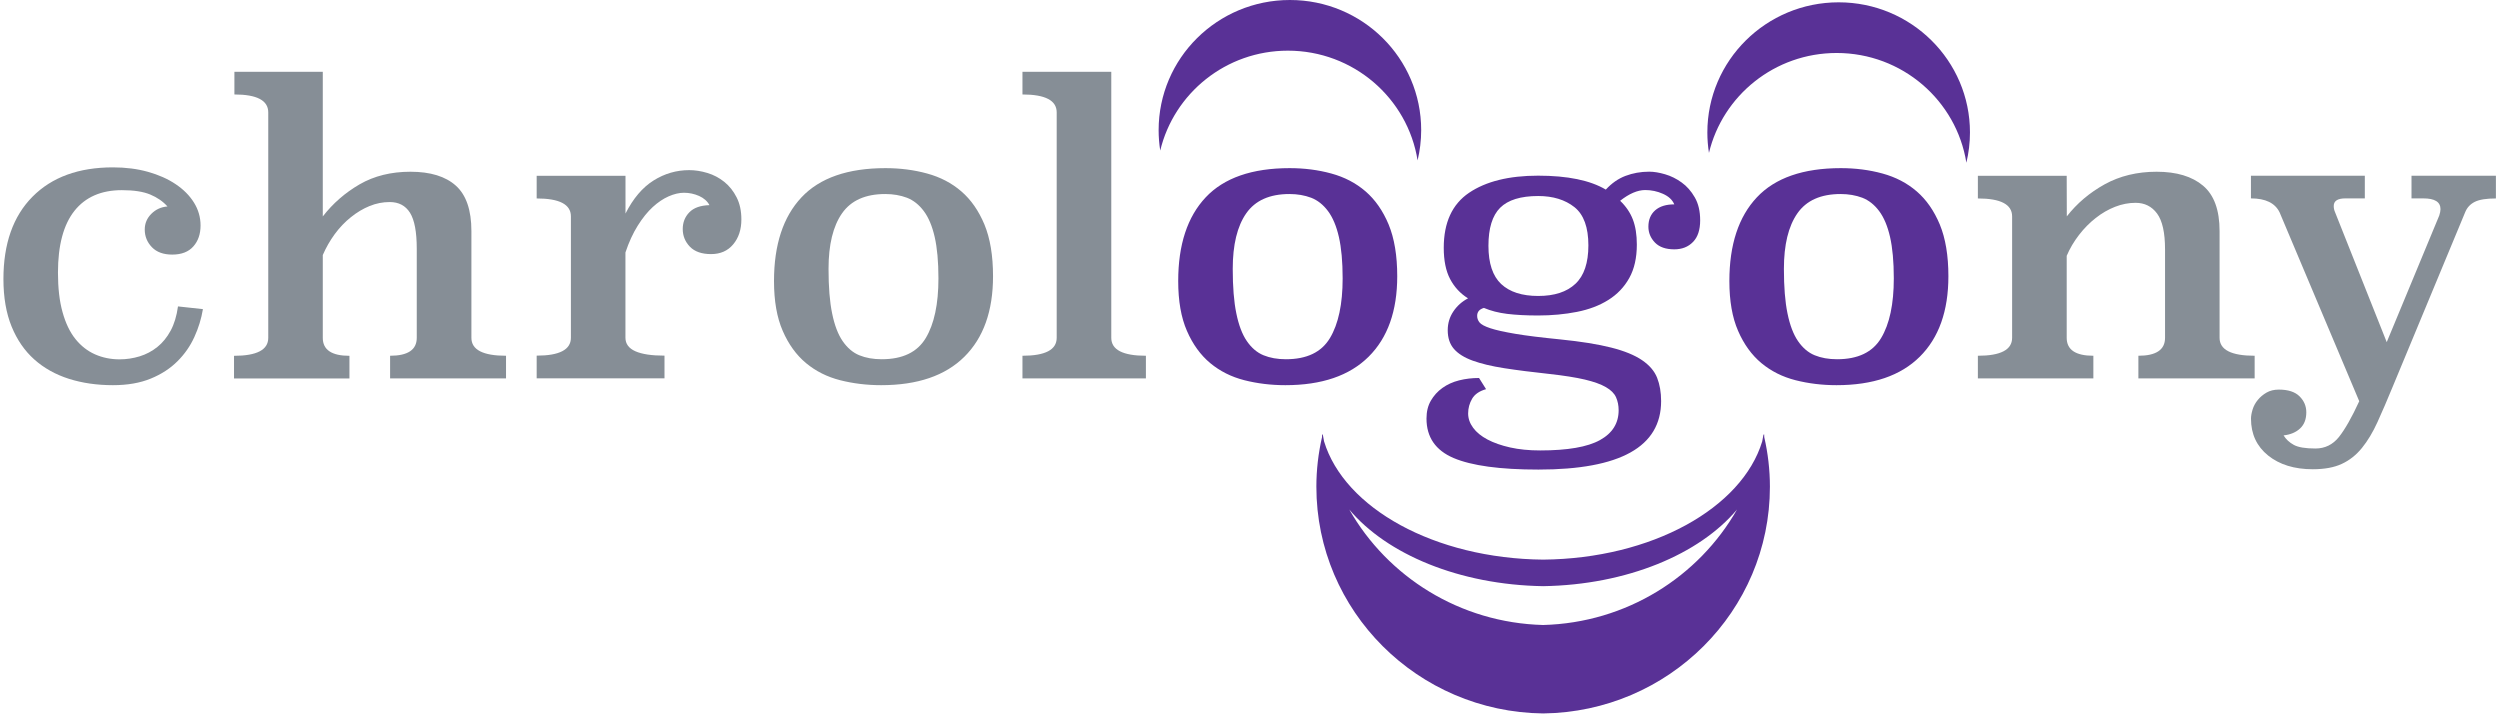
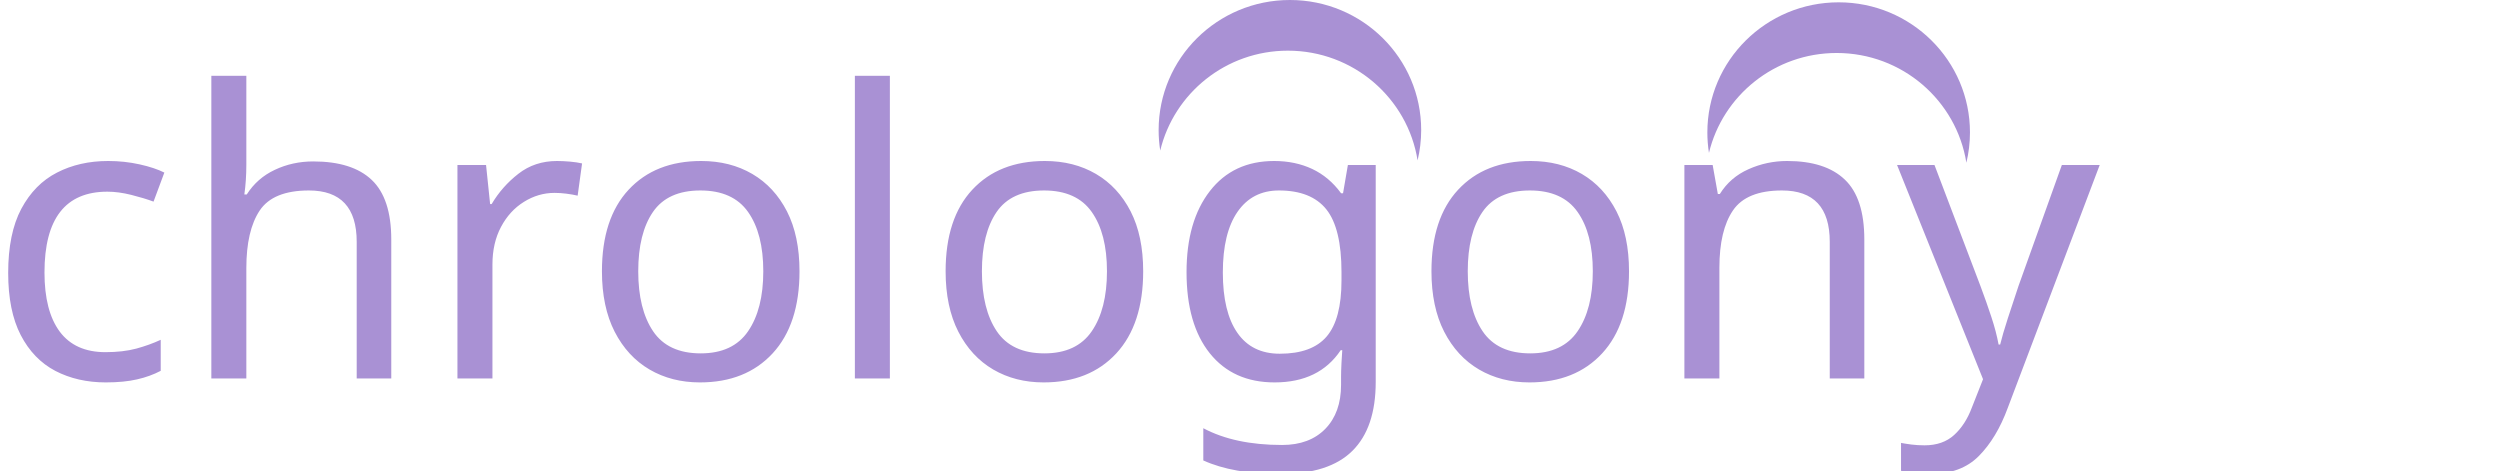
- <svg xmlns="http://www.w3.org/2000/svg" version="1.1" id="Layer_1" x="0px" y="0px" viewBox="0 0 452 129" style="enable-background:new 0 0 452 129;" xml:space="preserve">
+ <svg xmlns="http://www.w3.org/2000/svg" version="1.1" id="Layer_1" x="0px" y="0px" viewBox="0 0 452 85" style="enable-background:new 0 0 452 85;" xml:space="preserve">
  <style type="text/css">
- 	.st0{fill:#868E96;}
- 	.st1{fill:#593196;}
+ 	.st0{fill:#A991D4;}
+ 	.st1{font-family:'Superclarendon-Regular';}
+ 	.st2{font-size:72px;}
</style>
-   <g>
-     <path class="st0" d="M36.69,55.89c-0.29,1.73-0.8,3.41-1.55,5.04c-0.74,1.63-1.76,3.1-3.06,4.39c-1.3,1.3-2.9,2.34-4.82,3.13   c-1.92,0.79-4.2,1.19-6.84,1.19c-2.88,0-5.53-0.38-7.96-1.15c-2.42-0.77-4.51-1.94-6.26-3.5c-1.75-1.56-3.12-3.55-4.1-5.95   c-0.98-2.4-1.48-5.27-1.48-8.58c0-6.4,1.75-11.36,5.26-14.9c3.5-3.53,8.35-5.3,14.54-5.3c2.3,0,4.42,0.27,6.34,0.81   c1.92,0.54,3.59,1.28,5,2.23c1.42,0.95,2.52,2.06,3.31,3.33c0.79,1.27,1.19,2.65,1.19,4.14c0,1.54-0.43,2.8-1.3,3.78   c-0.86,0.98-2.14,1.48-3.82,1.48c-1.58,0-2.81-0.44-3.67-1.33c-0.86-0.89-1.3-1.96-1.3-3.2c0-1.1,0.4-2.05,1.19-2.84   c0.79-0.79,1.76-1.24,2.92-1.33c-0.81-0.91-1.85-1.63-3.12-2.16c-1.27-0.53-2.98-0.79-5.13-0.79c-3.73,0-6.59,1.25-8.57,3.74   c-1.98,2.5-2.98,6.22-2.98,11.16c0,2.78,0.27,5.17,0.83,7.16c0.55,1.99,1.33,3.61,2.33,4.86c1.01,1.25,2.19,2.17,3.55,2.77   c1.36,0.6,2.84,0.9,4.42,0.9c1.24,0,2.45-0.18,3.63-0.54c1.17-0.36,2.24-0.92,3.2-1.69c0.96-0.77,1.76-1.75,2.41-2.95   c0.65-1.2,1.09-2.66,1.33-4.39L36.69,55.89z" />
-     <path class="st0" d="M58.37,39.12c1.82-2.35,4.04-4.28,6.66-5.8c2.62-1.51,5.68-2.27,9.18-2.27c3.6,0,6.34,0.84,8.21,2.52   c1.87,1.68,2.81,4.42,2.81,8.21v19.3c0,2.16,2.09,3.24,6.26,3.24v4.1H70.53v-4.1c3.21,0,4.82-1.08,4.82-3.24V44.95   c0-3.02-0.41-5.18-1.22-6.48c-0.82-1.3-2.04-1.94-3.67-1.94c-1.25,0-2.46,0.24-3.64,0.72c-1.18,0.48-2.3,1.15-3.38,2.02   c-1.08,0.86-2.05,1.88-2.92,3.06c-0.86,1.18-1.58,2.44-2.16,3.78v14.98c0,2.16,1.61,3.24,4.82,3.24v4.1H42.31v-4.1   c4.13,0,6.19-1.08,6.19-3.24V20.32c0-2.16-2.04-3.24-6.12-3.24v-4.1h15.98V39.12z" />
-     <path class="st0" d="M113.09,38.61c1.39-2.74,3.08-4.73,5.08-5.98c1.99-1.25,4.14-1.87,6.44-1.87c1.06,0,2.15,0.17,3.28,0.51   c1.13,0.34,2.15,0.88,3.06,1.61c0.91,0.73,1.66,1.67,2.23,2.8c0.58,1.13,0.86,2.47,0.86,4c0,1.82-0.49,3.32-1.48,4.5   c-0.98,1.18-2.32,1.76-4,1.76c-1.68,0-2.95-0.44-3.82-1.33c-0.86-0.89-1.3-1.96-1.3-3.2c0-1.2,0.4-2.21,1.19-3.02   c0.79-0.82,2-1.25,3.64-1.3c-0.38-0.72-1.01-1.27-1.87-1.66c-0.86-0.38-1.78-0.58-2.74-0.58c-0.86,0-1.79,0.22-2.77,0.65   c-0.98,0.43-1.94,1.08-2.88,1.94c-0.94,0.86-1.84,1.98-2.7,3.35c-0.86,1.37-1.61,2.99-2.23,4.86v15.41c0,1.1,0.6,1.92,1.8,2.45   c1.2,0.53,2.95,0.79,5.26,0.79v4.1H97.03v-4.1c4.13,0,6.19-1.08,6.19-3.24V39.12c0-2.16-2.06-3.24-6.19-3.24v-4.1h16.06V38.61z" />
-     <path class="st0" d="M179.54,49.95c0,6.28-1.73,11.13-5.18,14.55c-3.46,3.43-8.47,5.14-15.05,5.14c-2.59,0-5.06-0.3-7.42-0.9   c-2.35-0.6-4.4-1.63-6.16-3.09c-1.75-1.46-3.16-3.4-4.21-5.82c-1.06-2.42-1.58-5.43-1.58-9.02c0-6.56,1.66-11.61,4.97-15.13   c3.31-3.52,8.38-5.28,15.19-5.28c2.64,0,5.15,0.32,7.52,0.97c2.38,0.65,4.44,1.72,6.19,3.23c1.75,1.51,3.14,3.51,4.18,6   C179.02,43.1,179.54,46.22,179.54,49.95z M160.06,35.08c-3.59,0-6.19,1.16-7.82,3.49c-1.63,2.33-2.44,5.68-2.44,10.04   c0,3.26,0.21,5.95,0.65,8.06c0.43,2.11,1.06,3.78,1.9,5c0.84,1.22,1.84,2.08,3.01,2.56c1.17,0.48,2.52,0.72,4.05,0.72   c3.78,0,6.43-1.27,7.96-3.82c1.53-2.54,2.3-6.14,2.3-10.8c0-3.02-0.23-5.52-0.68-7.49c-0.45-1.97-1.11-3.53-1.97-4.68   c-0.86-1.15-1.88-1.96-3.05-2.41C162.8,35.31,161.5,35.08,160.06,35.08z" />
-     <path class="st0" d="M200.92,61.08c0,2.16,2.09,3.24,6.26,3.24v4.1h-22.32v-4.1c4.13,0,6.19-1.08,6.19-3.24V20.32   c0-2.16-2.06-3.24-6.19-3.24v-4.1h16.06V61.08z" />
-     <path class="st1" d="M252.62,49.95c0,6.28-1.73,11.13-5.18,14.55c-3.46,3.43-8.47,5.14-15.05,5.14c-2.59,0-5.06-0.3-7.42-0.9   c-2.35-0.6-4.4-1.63-6.16-3.09c-1.75-1.46-3.16-3.4-4.21-5.82c-1.06-2.42-1.58-5.43-1.58-9.02c0-6.56,1.66-11.61,4.97-15.13   c3.31-3.52,8.38-5.28,15.19-5.28c2.64,0,5.15,0.32,7.52,0.97c2.38,0.65,4.44,1.72,6.19,3.23c1.75,1.51,3.14,3.51,4.18,6   C252.1,43.1,252.62,46.22,252.62,49.95z M233.14,35.08c-3.59,0-6.19,1.16-7.82,3.49c-1.63,2.33-2.44,5.68-2.44,10.04   c0,3.26,0.21,5.95,0.65,8.06c0.43,2.11,1.06,3.78,1.9,5c0.84,1.22,1.84,2.08,3.01,2.56c1.17,0.48,2.52,0.72,4.05,0.72   c3.78,0,6.43-1.27,7.96-3.82c1.53-2.54,2.3-6.14,2.3-10.8c0-3.02-0.23-5.52-0.68-7.49c-0.45-1.97-1.11-3.53-1.97-4.68   c-0.86-1.15-1.88-1.96-3.05-2.41C235.88,35.31,234.58,35.08,233.14,35.08z" />
-     <path class="st1" d="M268.68,70.36c-1.2,0.34-2.04,0.91-2.52,1.73c-0.48,0.82-0.72,1.7-0.72,2.66c0,0.91,0.3,1.78,0.9,2.59   c0.6,0.82,1.46,1.52,2.59,2.12c1.13,0.6,2.5,1.08,4.1,1.44c1.61,0.36,3.42,0.54,5.44,0.54c4.94,0,8.54-0.62,10.8-1.87   c2.26-1.25,3.38-3.05,3.38-5.4c0-0.86-0.16-1.64-0.47-2.34c-0.31-0.7-0.92-1.31-1.84-1.84c-0.91-0.53-2.18-0.98-3.82-1.37   c-1.63-0.38-3.77-0.72-6.41-1.01c-3.12-0.34-5.83-0.68-8.14-1.04c-2.3-0.36-4.21-0.82-5.72-1.37c-1.51-0.55-2.64-1.26-3.38-2.12   c-0.75-0.86-1.12-1.99-1.12-3.38c0-1.25,0.34-2.38,1.01-3.38c0.67-1.01,1.56-1.8,2.66-2.38c-1.39-0.86-2.47-2.03-3.24-3.49   c-0.77-1.46-1.15-3.35-1.15-5.65c0-4.56,1.52-7.87,4.57-9.94c3.05-2.06,7.21-3.1,12.49-3.1c5.33,0,9.41,0.84,12.24,2.52   c1.06-1.15,2.24-1.98,3.56-2.48c1.32-0.5,2.75-0.76,4.28-0.76c0.86,0,1.82,0.16,2.88,0.47c1.06,0.31,2.05,0.8,2.99,1.48   c0.94,0.67,1.73,1.57,2.38,2.7c0.65,1.13,0.97,2.51,0.97,4.14c0,1.73-0.43,3.04-1.3,3.92c-0.86,0.89-1.99,1.33-3.38,1.33   c-1.54,0-2.7-0.41-3.49-1.22c-0.79-0.82-1.19-1.78-1.19-2.88c0-1.25,0.41-2.23,1.22-2.95c0.82-0.72,1.97-1.08,3.46-1.08   c-0.34-0.82-1.02-1.45-2.05-1.91c-1.03-0.46-2.1-0.68-3.2-0.68c-1.39,0-2.9,0.65-4.54,1.94c1.06,1.01,1.82,2.14,2.3,3.38   c0.48,1.25,0.72,2.76,0.72,4.54c0,2.4-0.46,4.42-1.37,6.05c-0.91,1.63-2.17,2.95-3.78,3.96c-1.61,1.01-3.5,1.73-5.69,2.16   c-2.18,0.43-4.52,0.65-7.02,0.65c-2.16,0-4.02-0.1-5.58-0.29c-1.56-0.19-2.96-0.55-4.21-1.08c-0.82,0.24-1.22,0.72-1.22,1.44   c0,0.43,0.14,0.83,0.43,1.19c0.29,0.36,0.94,0.71,1.94,1.04c1.01,0.34,2.51,0.67,4.5,1.01c1.99,0.34,4.69,0.67,8.1,1.01   c3.79,0.38,6.88,0.88,9.25,1.48c2.38,0.6,4.24,1.36,5.58,2.27c1.34,0.91,2.26,1.98,2.74,3.2c0.48,1.22,0.72,2.63,0.72,4.21   c0,8.26-7.39,12.38-22.18,12.38c-6.96,0-12.07-0.7-15.34-2.09c-3.26-1.39-4.9-3.77-4.9-7.13c0-1.25,0.26-2.33,0.79-3.24   c0.53-0.91,1.22-1.68,2.09-2.3c0.86-0.62,1.87-1.08,3.02-1.37s2.35-0.43,3.6-0.43L268.68,70.36z M278.11,35.44   c-3.17,0-5.46,0.71-6.88,2.12c-1.42,1.42-2.12,3.71-2.12,6.88s0.77,5.47,2.3,6.91c1.54,1.44,3.77,2.16,6.7,2.16   c2.93,0,5.17-0.73,6.73-2.2c1.56-1.46,2.34-3.78,2.34-6.95c0-3.26-0.84-5.57-2.52-6.91C282.98,36.12,280.79,35.44,278.11,35.44z" />
-     <path class="st1" d="M352.27,49.95c0,6.28-1.73,11.13-5.18,14.55c-3.46,3.43-8.47,5.14-15.05,5.14c-2.59,0-5.06-0.3-7.42-0.9   c-2.35-0.6-4.4-1.63-6.16-3.09c-1.75-1.46-3.16-3.4-4.21-5.82c-1.06-2.42-1.58-5.43-1.58-9.02c0-6.56,1.66-11.61,4.97-15.13   c3.31-3.52,8.38-5.28,15.19-5.28c2.64,0,5.15,0.32,7.52,0.97c2.38,0.65,4.44,1.72,6.19,3.23c1.75,1.51,3.14,3.51,4.18,6   C351.75,43.1,352.27,46.22,352.27,49.95z M332.79,35.08c-3.59,0-6.19,1.16-7.82,3.49c-1.63,2.33-2.44,5.68-2.44,10.04   c0,3.26,0.21,5.95,0.65,8.06c0.43,2.11,1.06,3.78,1.9,5c0.84,1.22,1.84,2.08,3.01,2.56c1.17,0.48,2.52,0.72,4.05,0.72   c3.78,0,6.43-1.27,7.96-3.82c1.53-2.54,2.3-6.14,2.3-10.8c0-3.02-0.23-5.52-0.68-7.49c-0.45-1.97-1.11-3.53-1.97-4.68   c-0.86-1.15-1.88-1.96-3.05-2.41C335.53,35.31,334.22,35.08,332.79,35.08z" />
-     <path class="st0" d="M401.3,61.08c0,2.16,2.11,3.24,6.34,3.24v4.1h-21.02v-4.1c3.21,0,4.82-1.08,4.82-3.24V45.09   c0-3.02-0.48-5.18-1.44-6.48c-0.96-1.3-2.26-1.94-3.89-1.94c-1.25,0-2.48,0.24-3.71,0.72c-1.22,0.48-2.39,1.15-3.49,2.02   c-1.1,0.86-2.11,1.88-3.02,3.06c-0.91,1.18-1.66,2.44-2.23,3.78v14.83c0,2.16,1.61,3.24,4.82,3.24v4.1h-20.88v-4.1   c4.13,0,6.19-1.08,6.19-3.24V39.12c0-2.16-2.06-3.24-6.19-3.24v-4.1h16.06l0.02,7.34c1.83-2.35,4.11-4.28,6.85-5.8   c2.74-1.51,5.87-2.27,9.38-2.27c3.61,0,6.41,0.84,8.4,2.52c2,1.68,2.99,4.42,2.99,8.21V61.08z" />
-     <path class="st0" d="M451.27,35.88c-1.73,0-3,0.2-3.82,0.61c-0.82,0.41-1.39,1.02-1.73,1.84l-13.1,31.54   c-1.01,2.45-1.93,4.6-2.77,6.44c-0.84,1.85-1.78,3.41-2.81,4.68c-1.03,1.27-2.24,2.23-3.64,2.88c-1.39,0.65-3.14,0.97-5.26,0.97   c-3.31,0-6-0.83-8.06-2.48c-2.06-1.66-3.1-3.88-3.1-6.66c0-0.48,0.1-1.03,0.29-1.66c0.19-0.62,0.5-1.2,0.94-1.73   c0.43-0.53,0.96-0.97,1.58-1.33c0.62-0.36,1.37-0.54,2.23-0.54c1.68,0,2.93,0.41,3.74,1.22c0.82,0.82,1.22,1.77,1.22,2.88   c0,1.25-0.37,2.22-1.12,2.92c-0.74,0.7-1.74,1.12-2.99,1.26c0.43,0.7,1.04,1.27,1.84,1.71c0.79,0.44,2.1,0.66,3.92,0.66   c1.73,0,3.14-0.7,4.25-2.08c1.1-1.39,2.33-3.55,3.67-6.47l-14.4-34.15c-0.82-1.68-2.54-2.52-5.18-2.52v-4.1h20.59v4.1h-3.53   c-1.39,0-2.09,0.46-2.09,1.37c0,0.38,0.07,0.74,0.22,1.08l9.36,23.54l9.5-22.9c0.14-0.43,0.22-0.82,0.22-1.15   c0-1.3-1.03-1.94-3.1-1.94H436v-4.1h15.26V35.88z" />
-   </g>
-   <path class="st1" d="M232.85,9.16c11.85,0,21.66,8.6,23.45,19.84c0.42-1.76,0.65-3.59,0.65-5.47C256.96,10.53,246.33,0,233.22,0  s-23.74,10.53-23.74,23.53c0,1.25,0.1,2.48,0.29,3.69C212.26,16.86,221.65,9.16,232.85,9.16z" />
-   <path class="st1" d="M318.98,79.05c-0.01-0.19-0.01-0.37-0.02-0.56c-0.02,0.07-0.04,0.14-0.05,0.2c-0.02-0.08-0.03-0.16-0.05-0.24  c-0.07,0.45-0.16,0.9-0.25,1.35c-3.66,12.07-19.96,21.2-39.61,21.38c-19.65-0.19-35.95-9.32-39.61-21.38  c-0.09-0.45-0.17-0.9-0.25-1.35c-0.02,0.08-0.03,0.16-0.05,0.24c-0.02-0.07-0.04-0.14-0.05-0.2c-0.01,0.19-0.01,0.37-0.02,0.56  C238.36,81.93,238,84.92,238,88c0,22.48,18.31,40.72,41,40.99c22.69-0.27,41-18.51,41-40.99C320,84.92,319.64,81.93,318.98,79.05z   M279,113c-15.06-0.4-28.12-8.71-35.06-20.89c6.79,8.1,19.91,13.63,35.06,13.87c15.15-0.24,28.27-5.77,35.06-13.87  C307.12,104.29,294.06,112.6,279,113z" />
-   <path class="st1" d="M332.07,9.58c11.85,0,21.66,8.6,23.45,19.84c0.42-1.76,0.65-3.59,0.65-5.47c0-12.99-10.63-23.53-23.74-23.53  s-23.74,10.53-23.74,23.53c0,1.25,0.1,2.48,0.29,3.69C311.47,17.28,320.86,9.58,332.07,9.58z" />
+   <text transform="matrix(1 0 0 1 -2.4736 68.4209)" class="st0 st1 st2">chrologony</text>
+   <path class="st0" d="M232.85,9.16c11.85,0,21.66,8.6,23.45,19.84c0.42-1.76,0.65-3.59,0.65-5.47C256.96,10.53,246.33,0,233.22,0  s-23.74,10.53-23.74,23.53c0,1.25,0.1,2.48,0.29,3.69C212.26,16.86,221.65,9.16,232.85,9.16z" />
+   <path class="st0" d="M332.07,9.58c11.85,0,21.66,8.6,23.45,19.84c0.42-1.76,0.65-3.59,0.65-5.47c0-12.99-10.63-23.53-23.74-23.53  s-23.74,10.53-23.74,23.53c0,1.25,0.1,2.48,0.29,3.69C311.47,17.28,320.86,9.58,332.07,9.58z" />
</svg>
